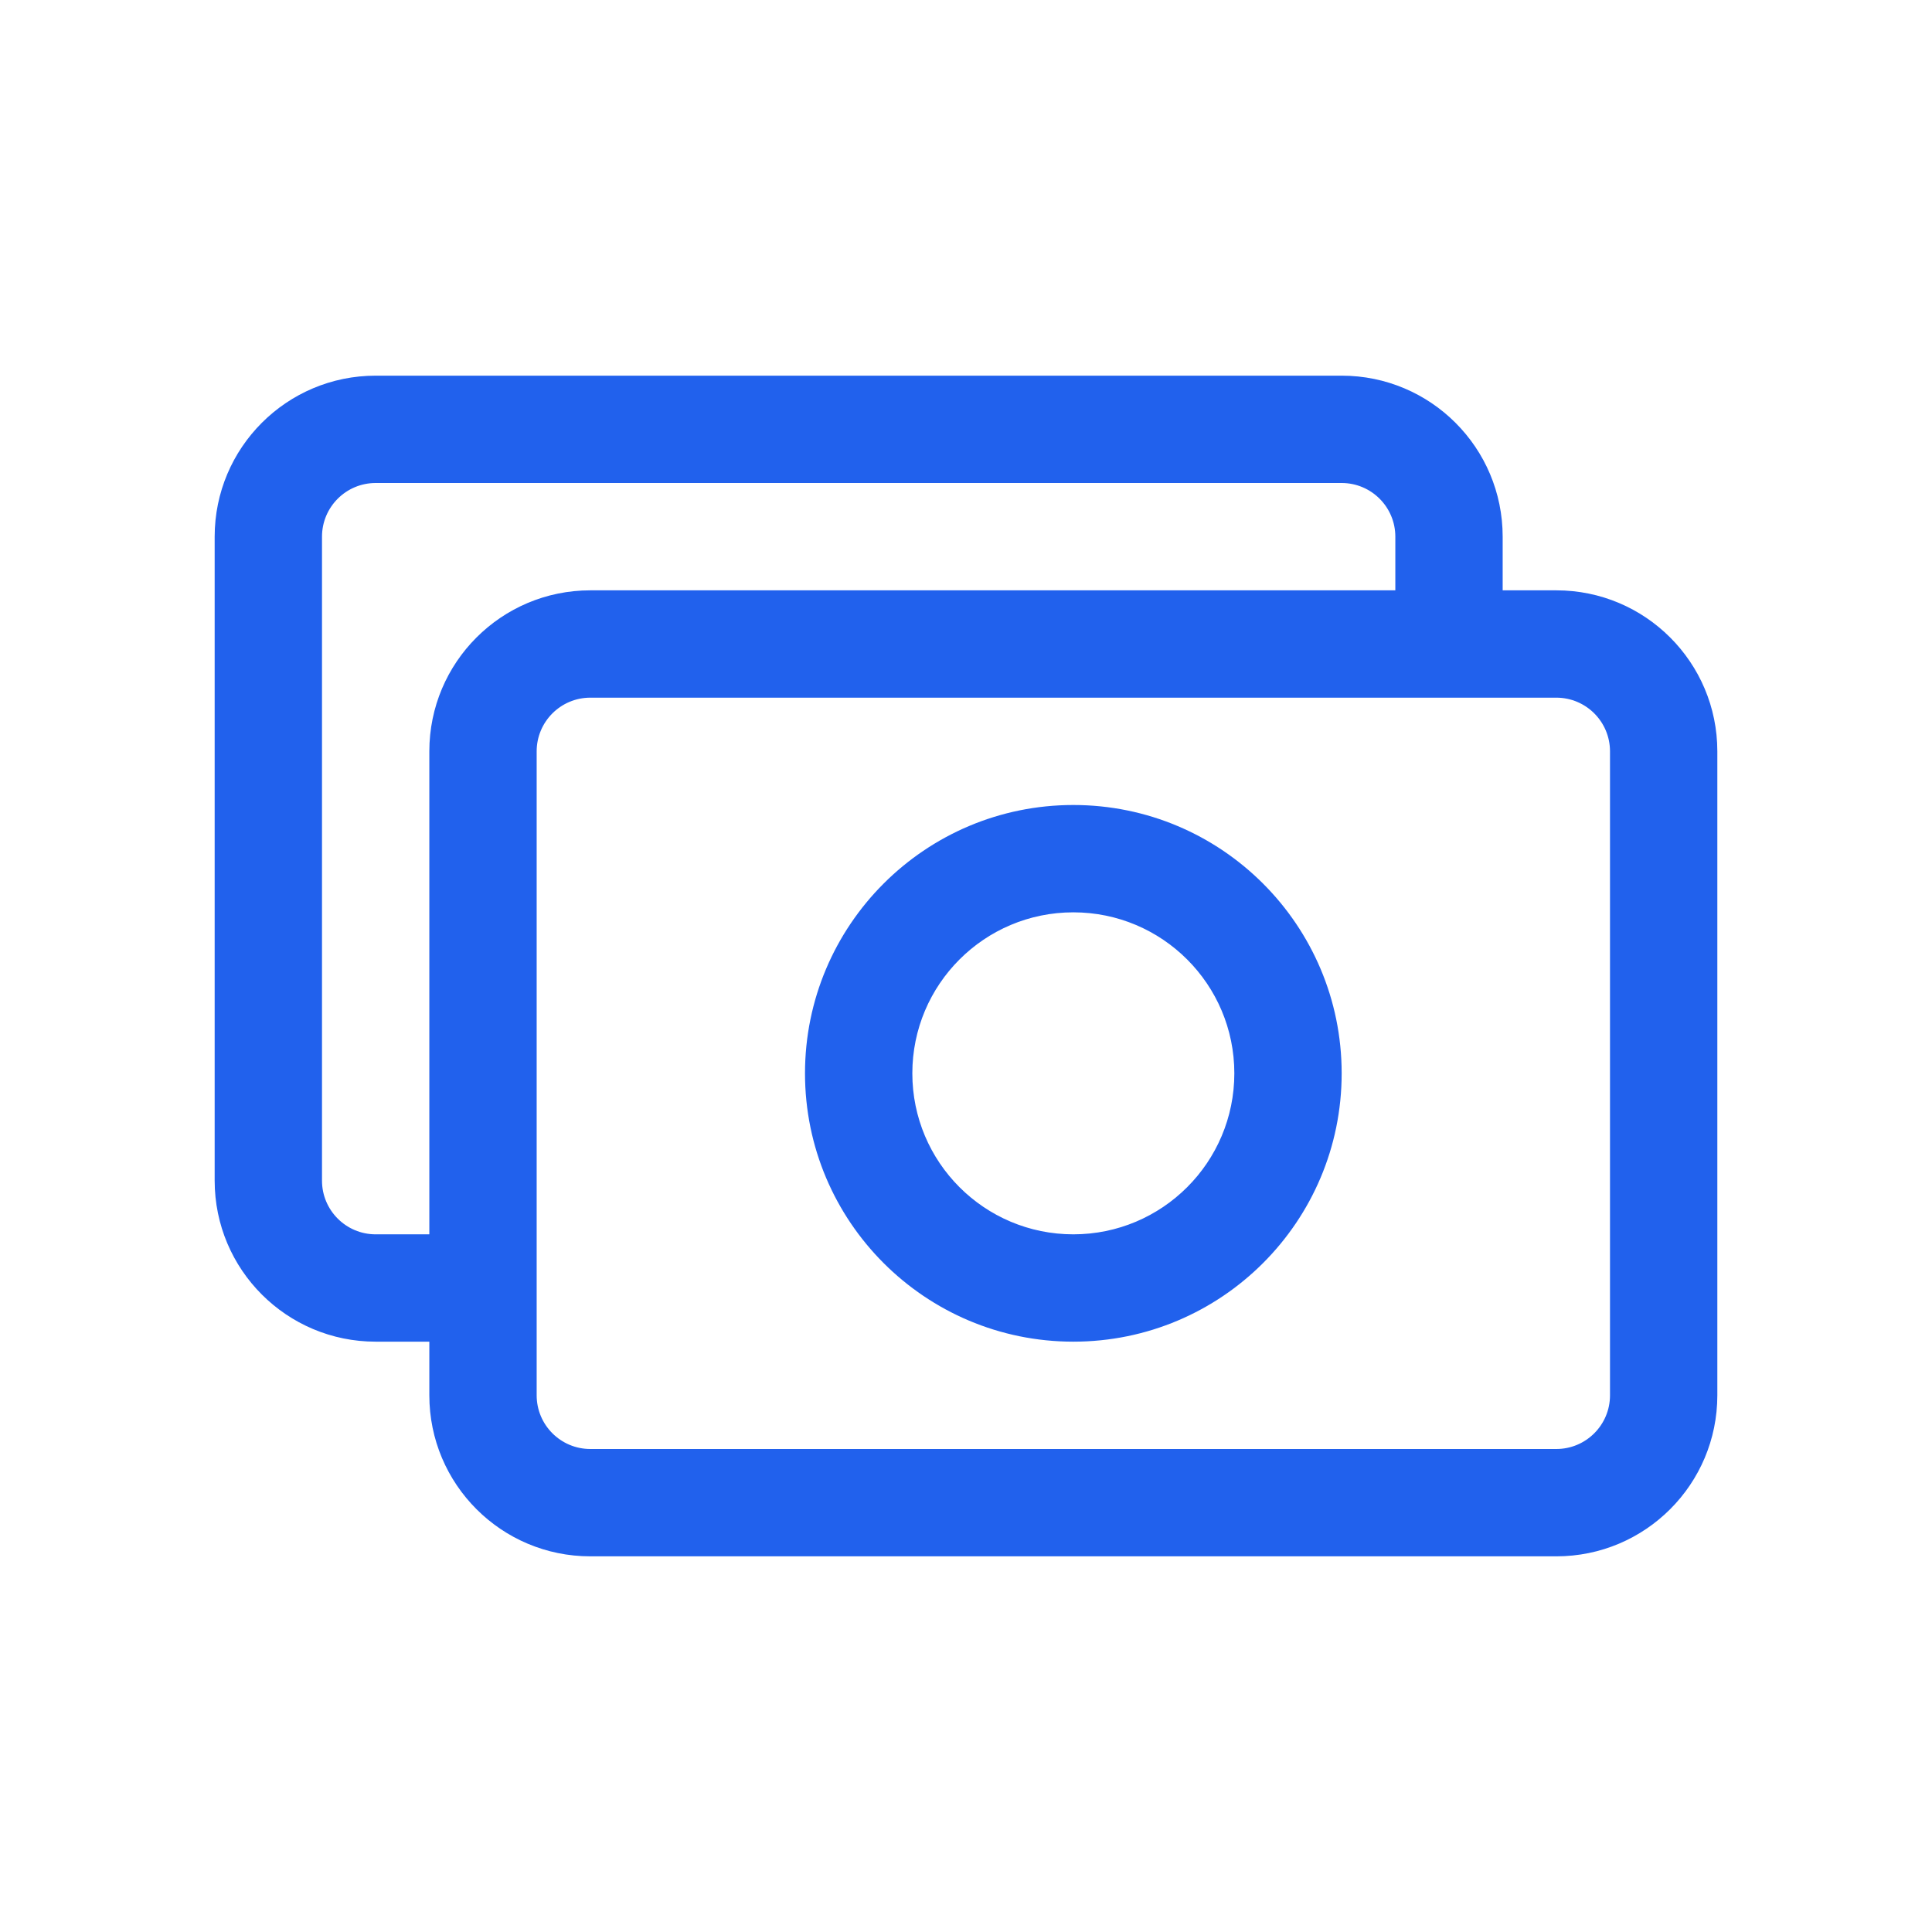
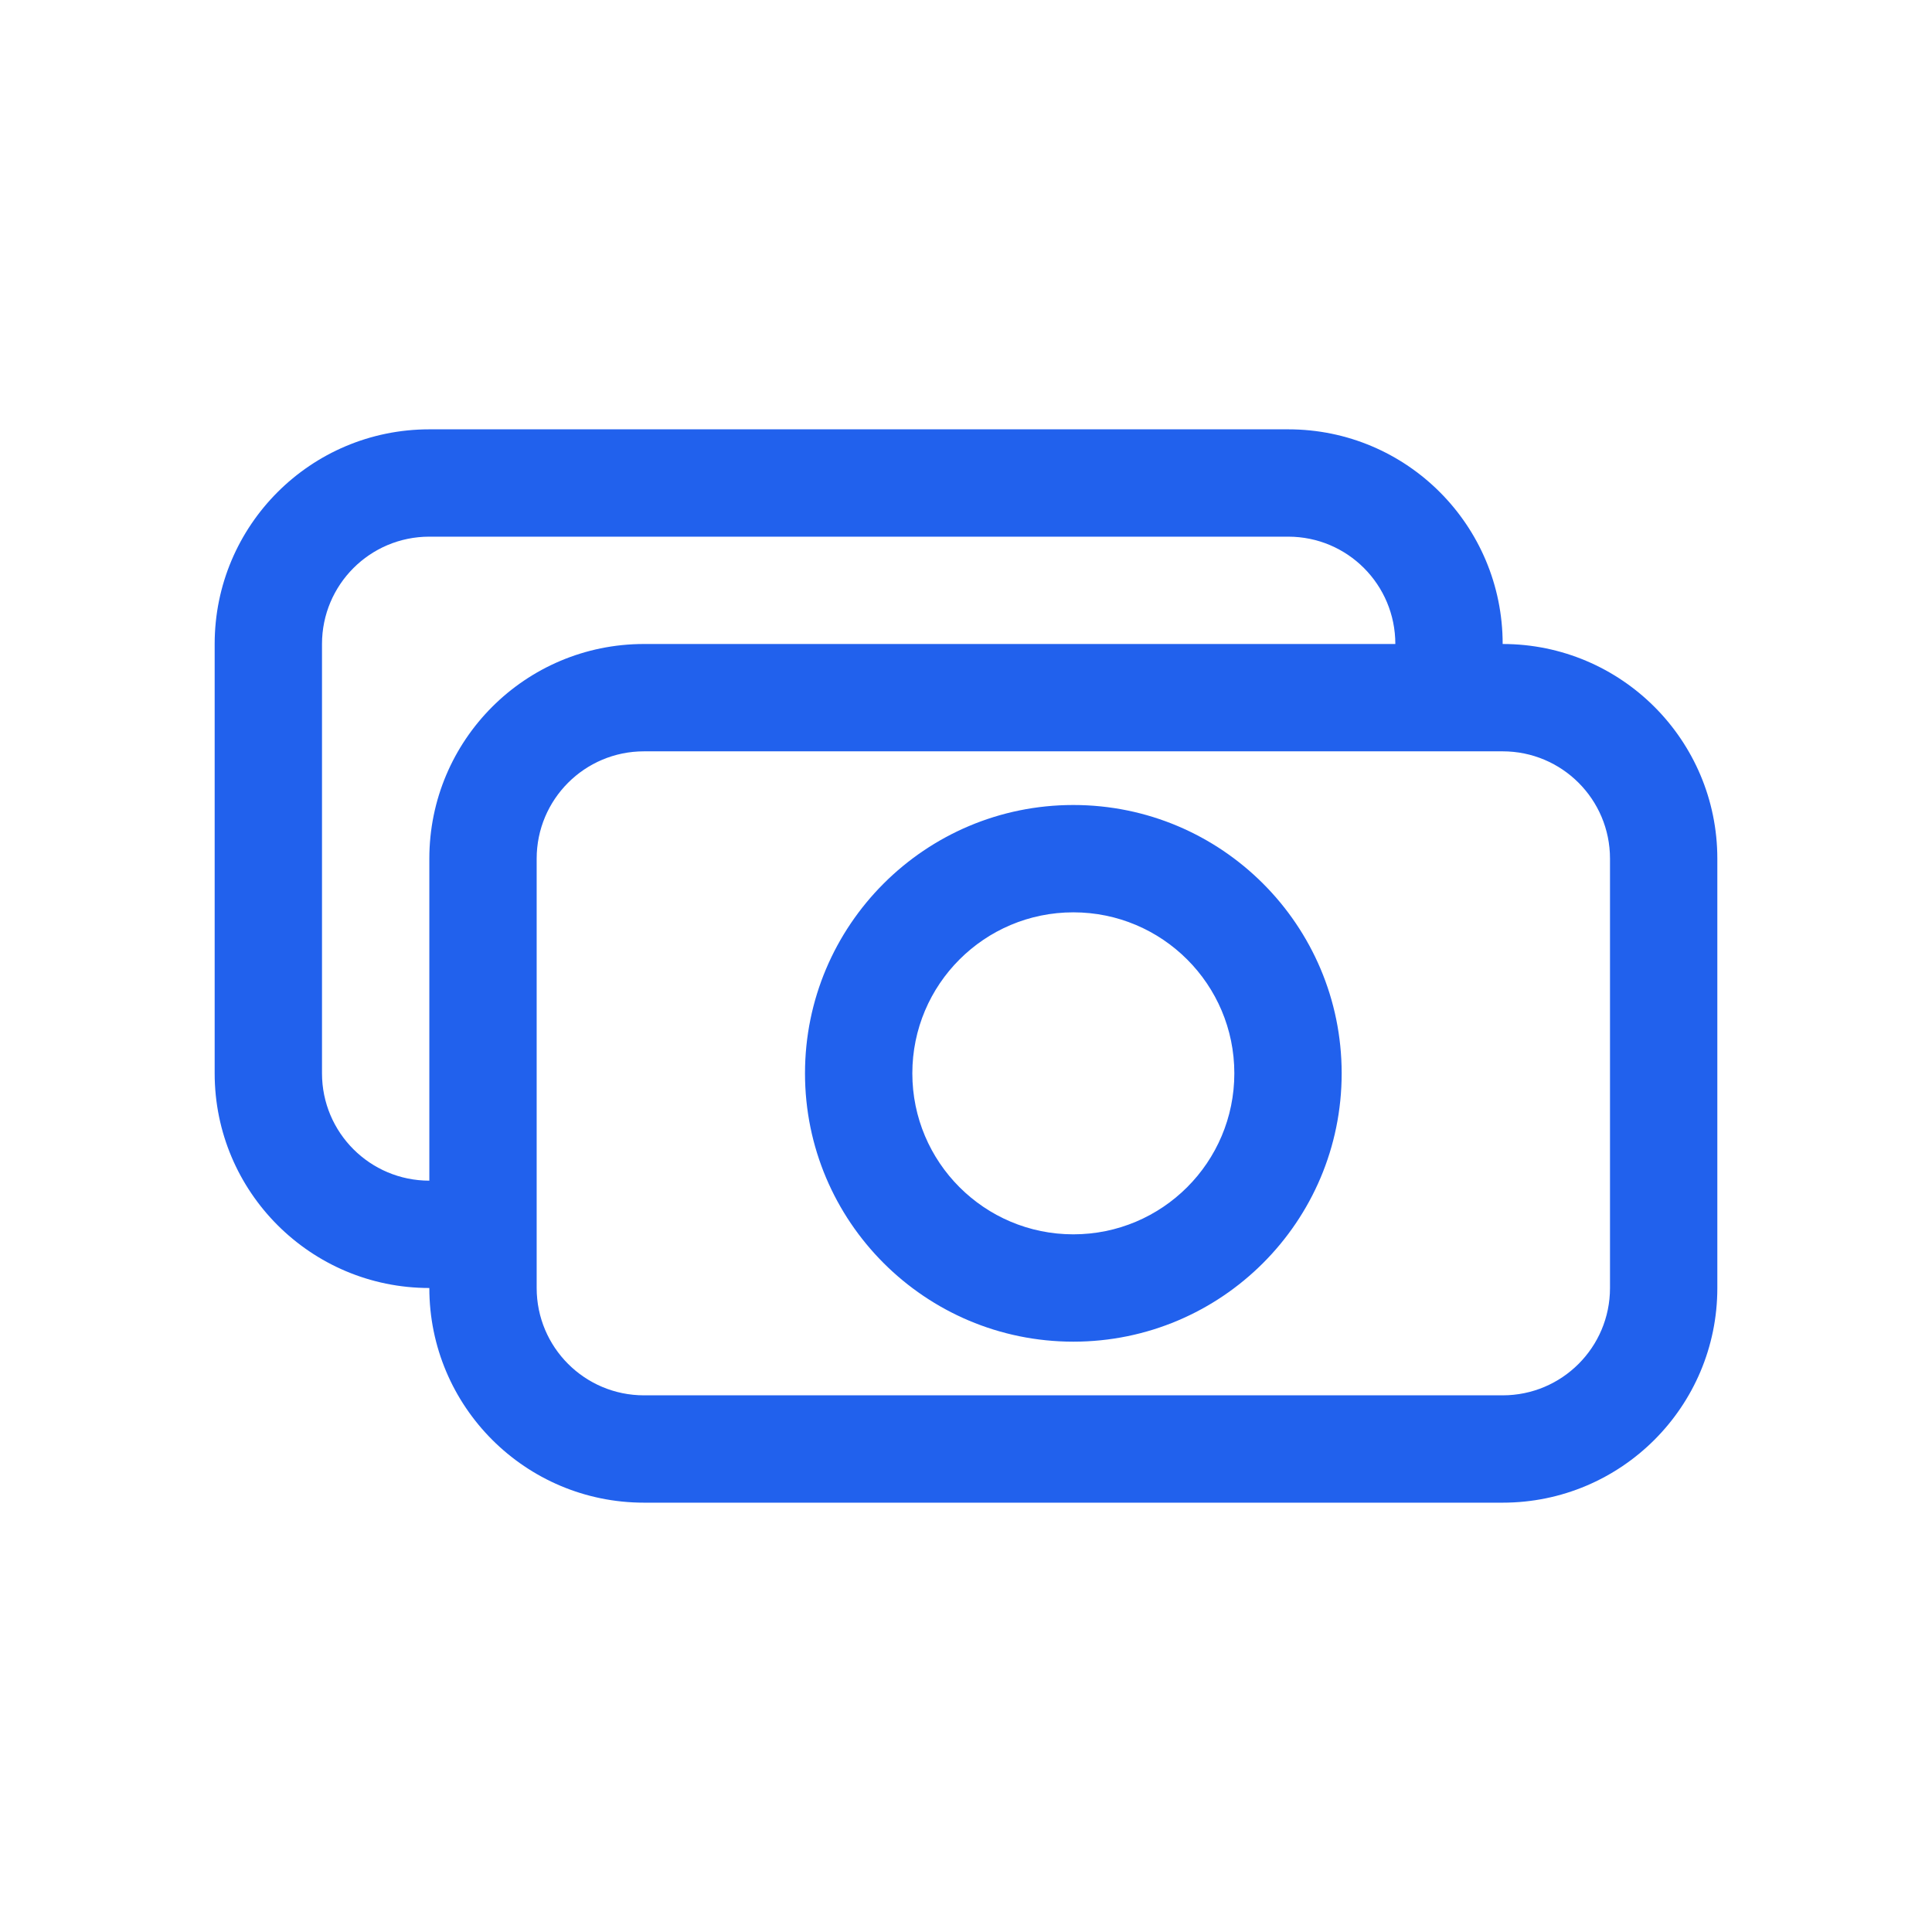
<svg xmlns="http://www.w3.org/2000/svg" width="36" height="36" viewBox="0 0 36 36" fill="none">
-   <path fill-rule="evenodd" clip-rule="evenodd" d="M7 9C6.448 9 6 9.448 6 10V22C6 22.552 6.448 23 7 23H8V14C8 12.343 9.343 11 11 11H26V10C26 9.448 25.552 9 25 9H7ZM28 11V10C28 8.343 26.657 7 25 7H7C5.343 7 4 8.343 4 10V22C4 23.657 5.343 25 7 25H8V26C8 27.657 9.343 29 11 29H29C30.657 29 32 27.657 32 26V14C32 12.343 30.657 11 29 11H28ZM11 13C10.448 13 10 13.448 10 14V26C10 26.552 10.448 27 11 27H29C29.552 27 30 26.552 30 26V14C30 13.448 29.552 13 29 13H11ZM20 17C18.343 17 17 18.343 17 20C17 21.657 18.343 23 20 23C21.657 23 23 21.657 23 20C23 18.343 21.657 17 20 17ZM15 20C15 17.239 17.239 15 20 15C22.761 15 25 17.239 25 20C25 22.761 22.761 25 20 25C17.239 25 15 22.761 15 20Z" fill="#2161ED" />
+   <path fill-rule="evenodd" clip-rule="evenodd" d="M4 12C4 9.791 5.789 8 7.999 8H24.005C26.216 8 28 9.793 28 12C30.209 12 32 13.791 32 16V24C32 26.209 30.209 28 28 28H12C9.791 28 8 26.209 8 24C5.791 24 4 22.209 4 20V12ZM10 24C10 25.105 10.895 26 12 26H28C29.105 26 30 25.105 30 24V16C30 14.895 29.105 14 28 14H11.999C10.895 14 10 14.895 10 16V24ZM26 12C26 10.893 25.107 10 24.005 10H7.999C6.895 10 6 10.895 6 12V20C6 21.105 6.895 22 8 22V16C8 13.791 9.789 12 11.999 12H26ZM20 17C18.343 17 17 18.343 17 20C17 21.657 18.343 23 20 23C21.657 23 23 21.657 23 20C23 18.343 21.657 17 20 17ZM15 20C15 17.239 17.239 15 20 15C22.761 15 25 17.239 25 20C25 22.761 22.761 25 20 25C17.239 25 15 22.761 15 20Z" fill="#2161ED" />
</svg>
